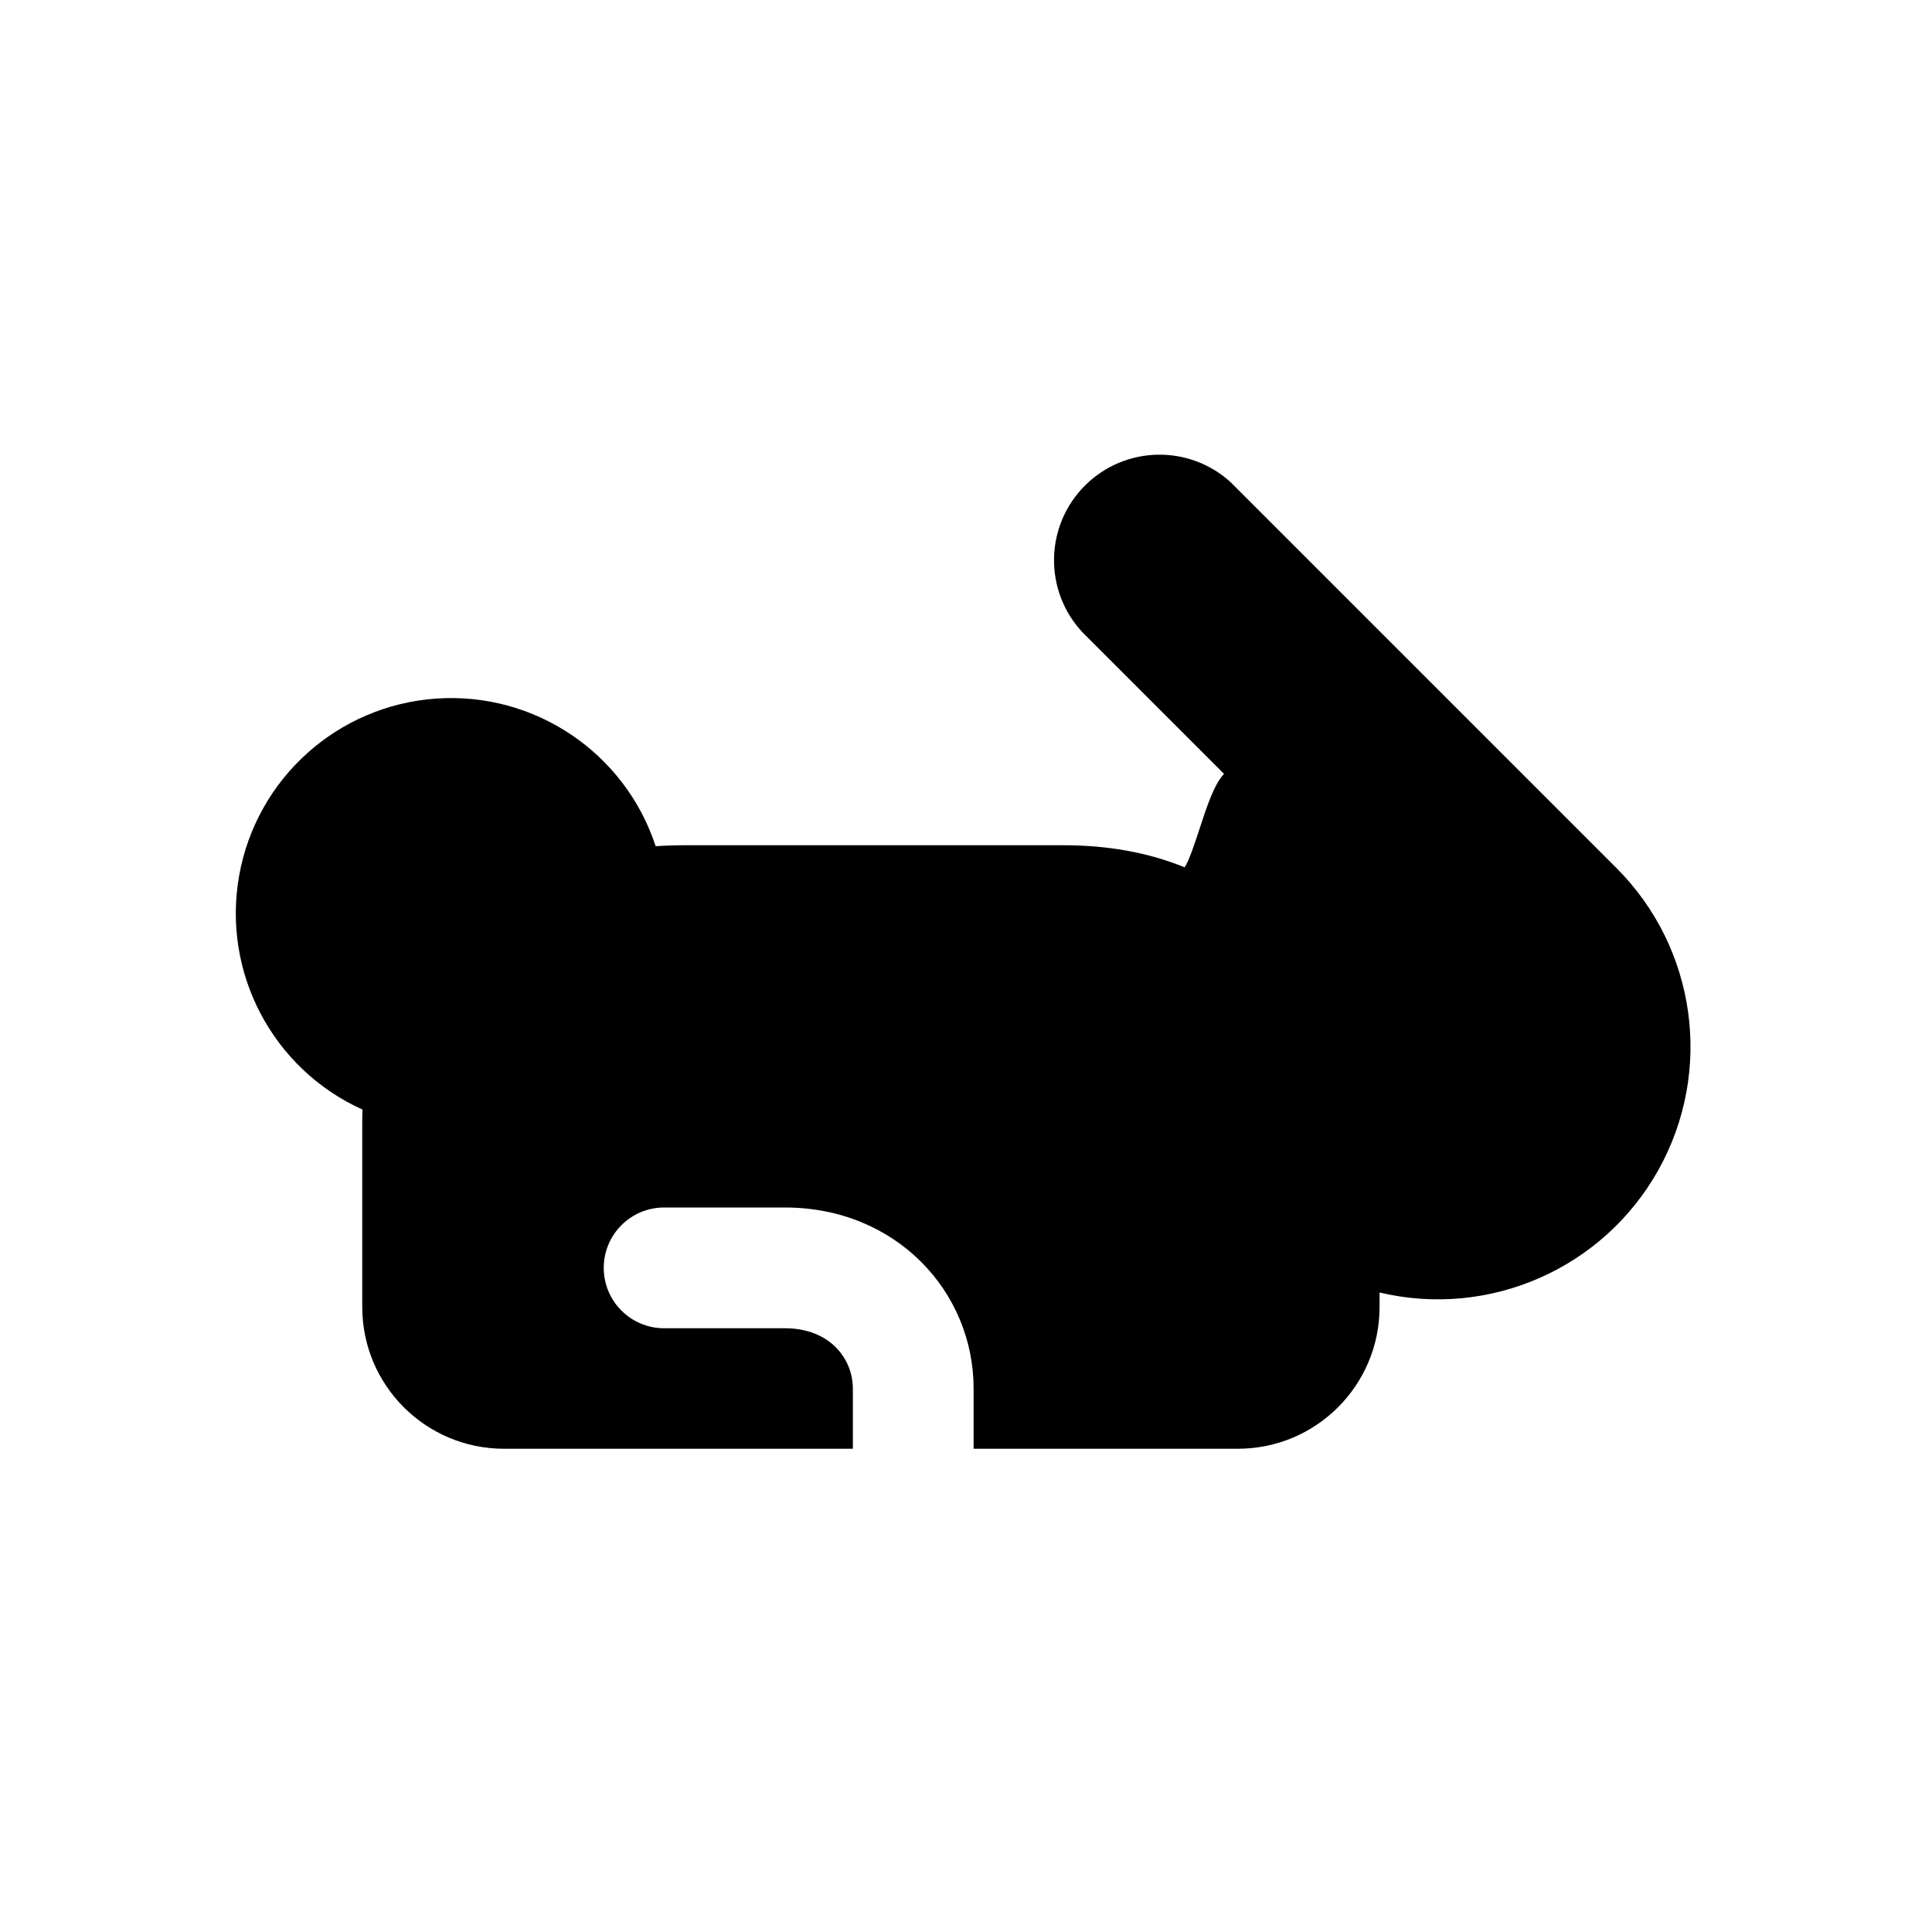
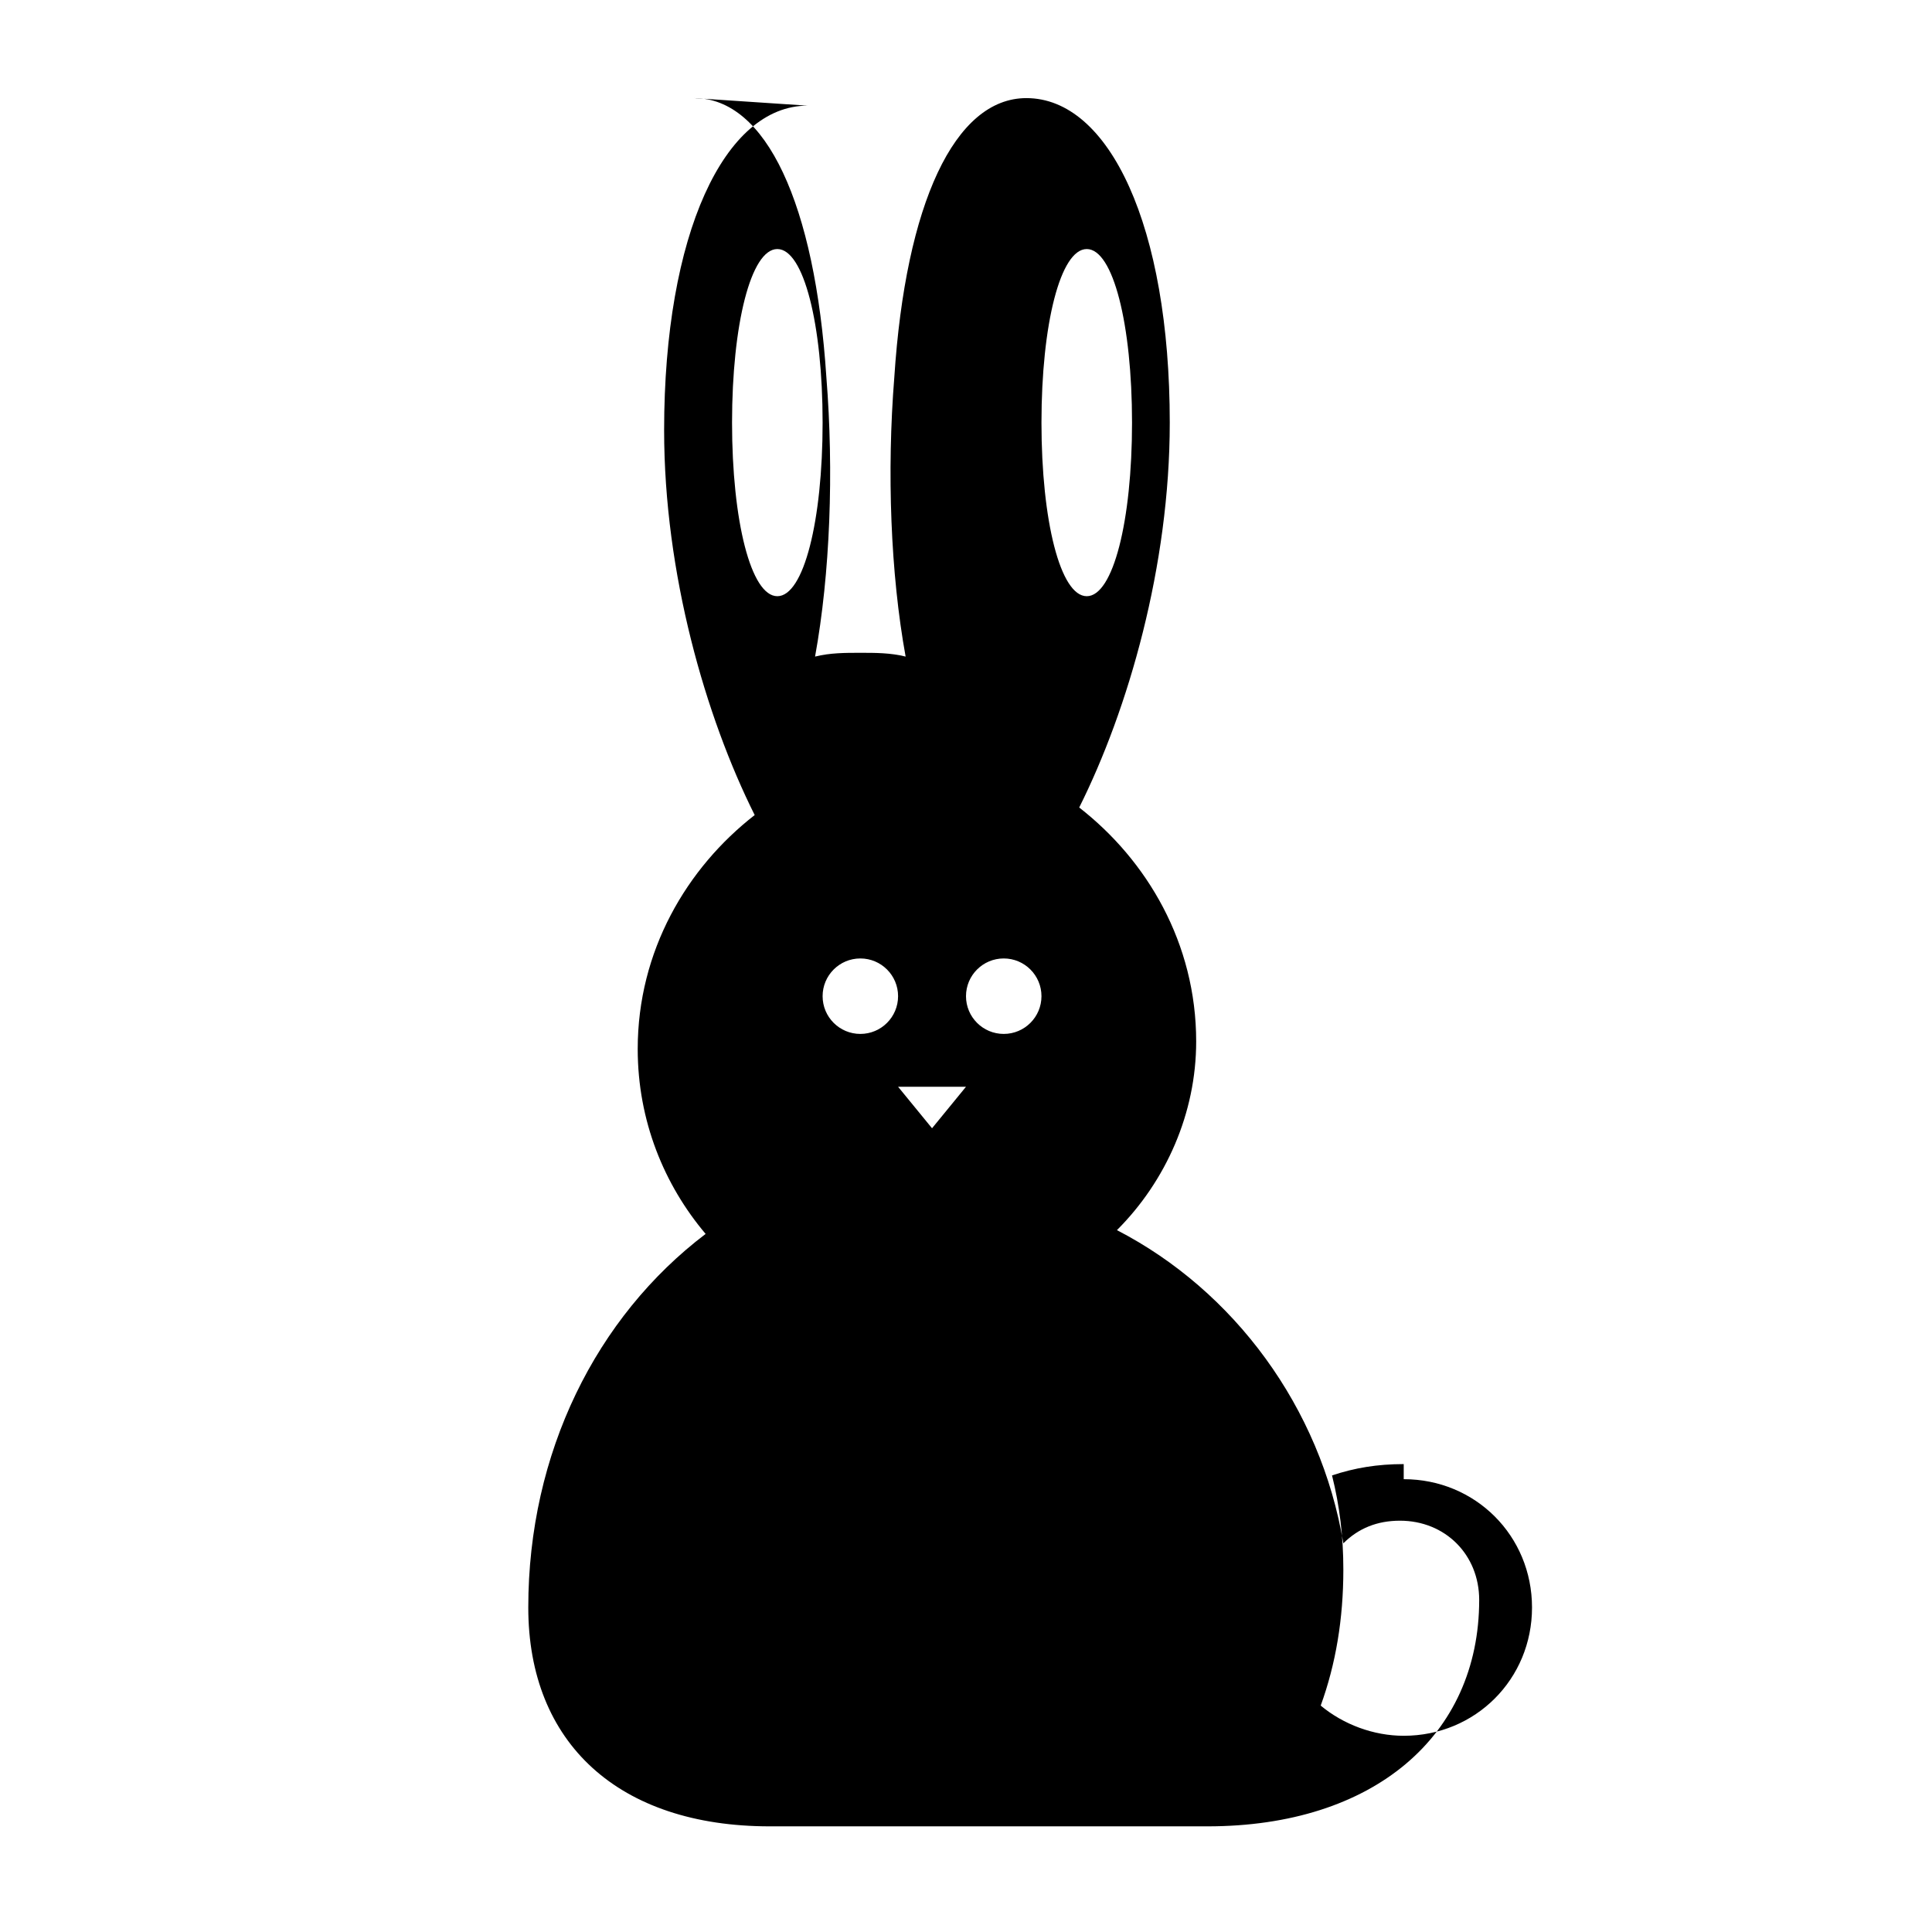
- <svg xmlns="http://www.w3.org/2000/svg" viewBox="0 0 16 16" fill="#000000">
-   <path fill="#000000" d="m10.202 4.004l3.185 3.185a2.092 2.092 0 0 1-1.962 3.515v.12c0 .648-.525 1.174-1.174 1.174H8.063v-.499c0-.8-.64-1.499-1.563-1.499h-1a.5.5 0 1 0 0 1h1c.373 0 .563.253.563.5v.498h-2.89A1.174 1.174 0 0 1 3 10.824v-1.53q0-.053.002-.105A1.783 1.783 0 1 1 5.43 7.008Q5.546 7 5.666 7H8.81c.355 0 .693.057 1.001.183c.04-.066.078-.183.12-.309c.059-.182.124-.382.206-.465l-1.17-1.17a.874.874 0 0 1 1.236-1.235" />
+ <svg xmlns="http://www.w3.org/2000/svg" viewBox="0 0 512 512" fill="#000000">
+   <path fill="#000000" fill-rule="evenodd" d="M214 28c-22 0-38 34-38 86 0 38 11 76 24 102-18 14-31 36-31 62 0 19 7 36 18 49-29 22-47 58-47 99 0 36 24 58 64 58h116c44 0 72-24 72-60 0-12-9-21-21-21-6 0-11 2-15 6-6-36-29-67-60-83 13-13 21-31 21-50 0-26-13-48-31-62 13-26 24-64 24-102 0-52-16-86-38-86-19 0-32 28-35 74-2 25-1 52 3 74-4-1-8-1-12-1s-8 0-12 1c4-22 5-49 3-74-3-46-16-74-35-74zm158 364c19 0 34 15 34 34s-15 34-34 34c-8 0-16-3-22-8 4-11 6-23 6-36 0-9-1-17-3-25 6-2 12-3 19-3zM206 66c-7 0-12 20-12 46s5 46 12 46 12-20 12-46-5-46-12-46zm82 0c-7 0-12 20-12 46s5 46 12 46 12-20 12-46-5-46-12-46zm-60 188a10 10 0 1 0 0 20 10 10 0 0 0 0-20zm38 0a10 10 0 1 0 0 20 10 10 0 0 0 0-20zm-28 34h18l-9 11-9-11z" />
</svg>
